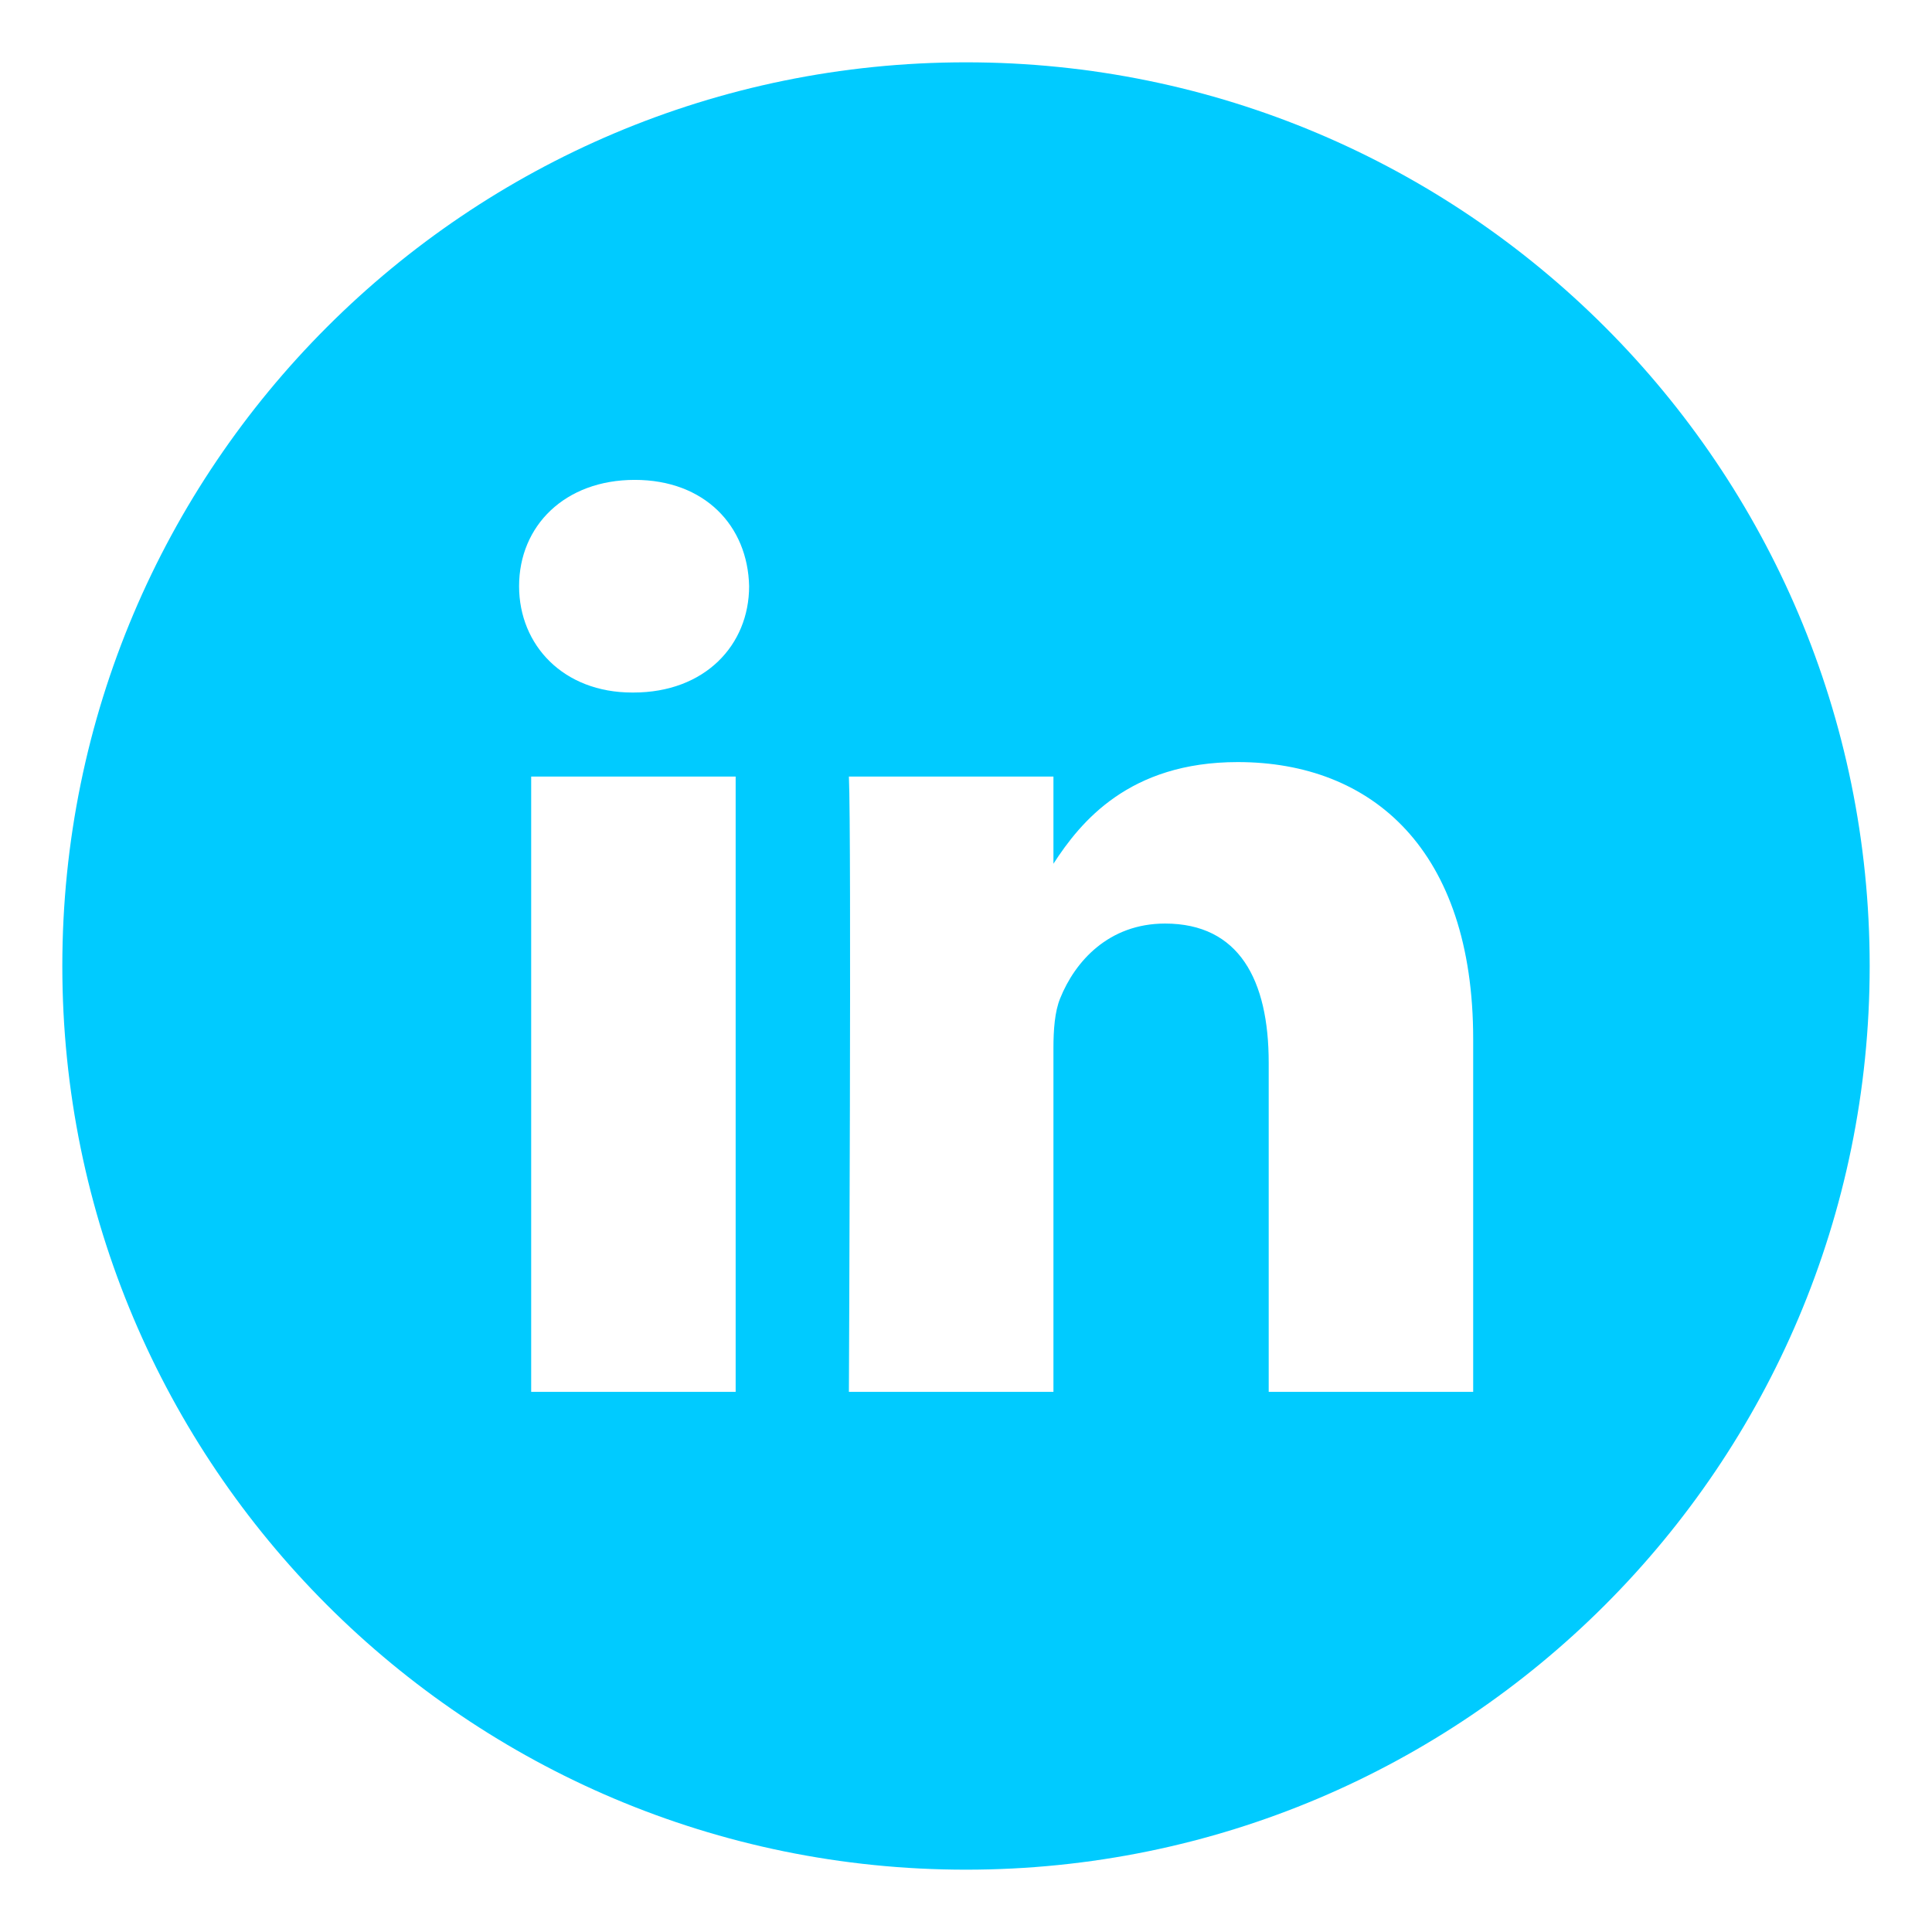
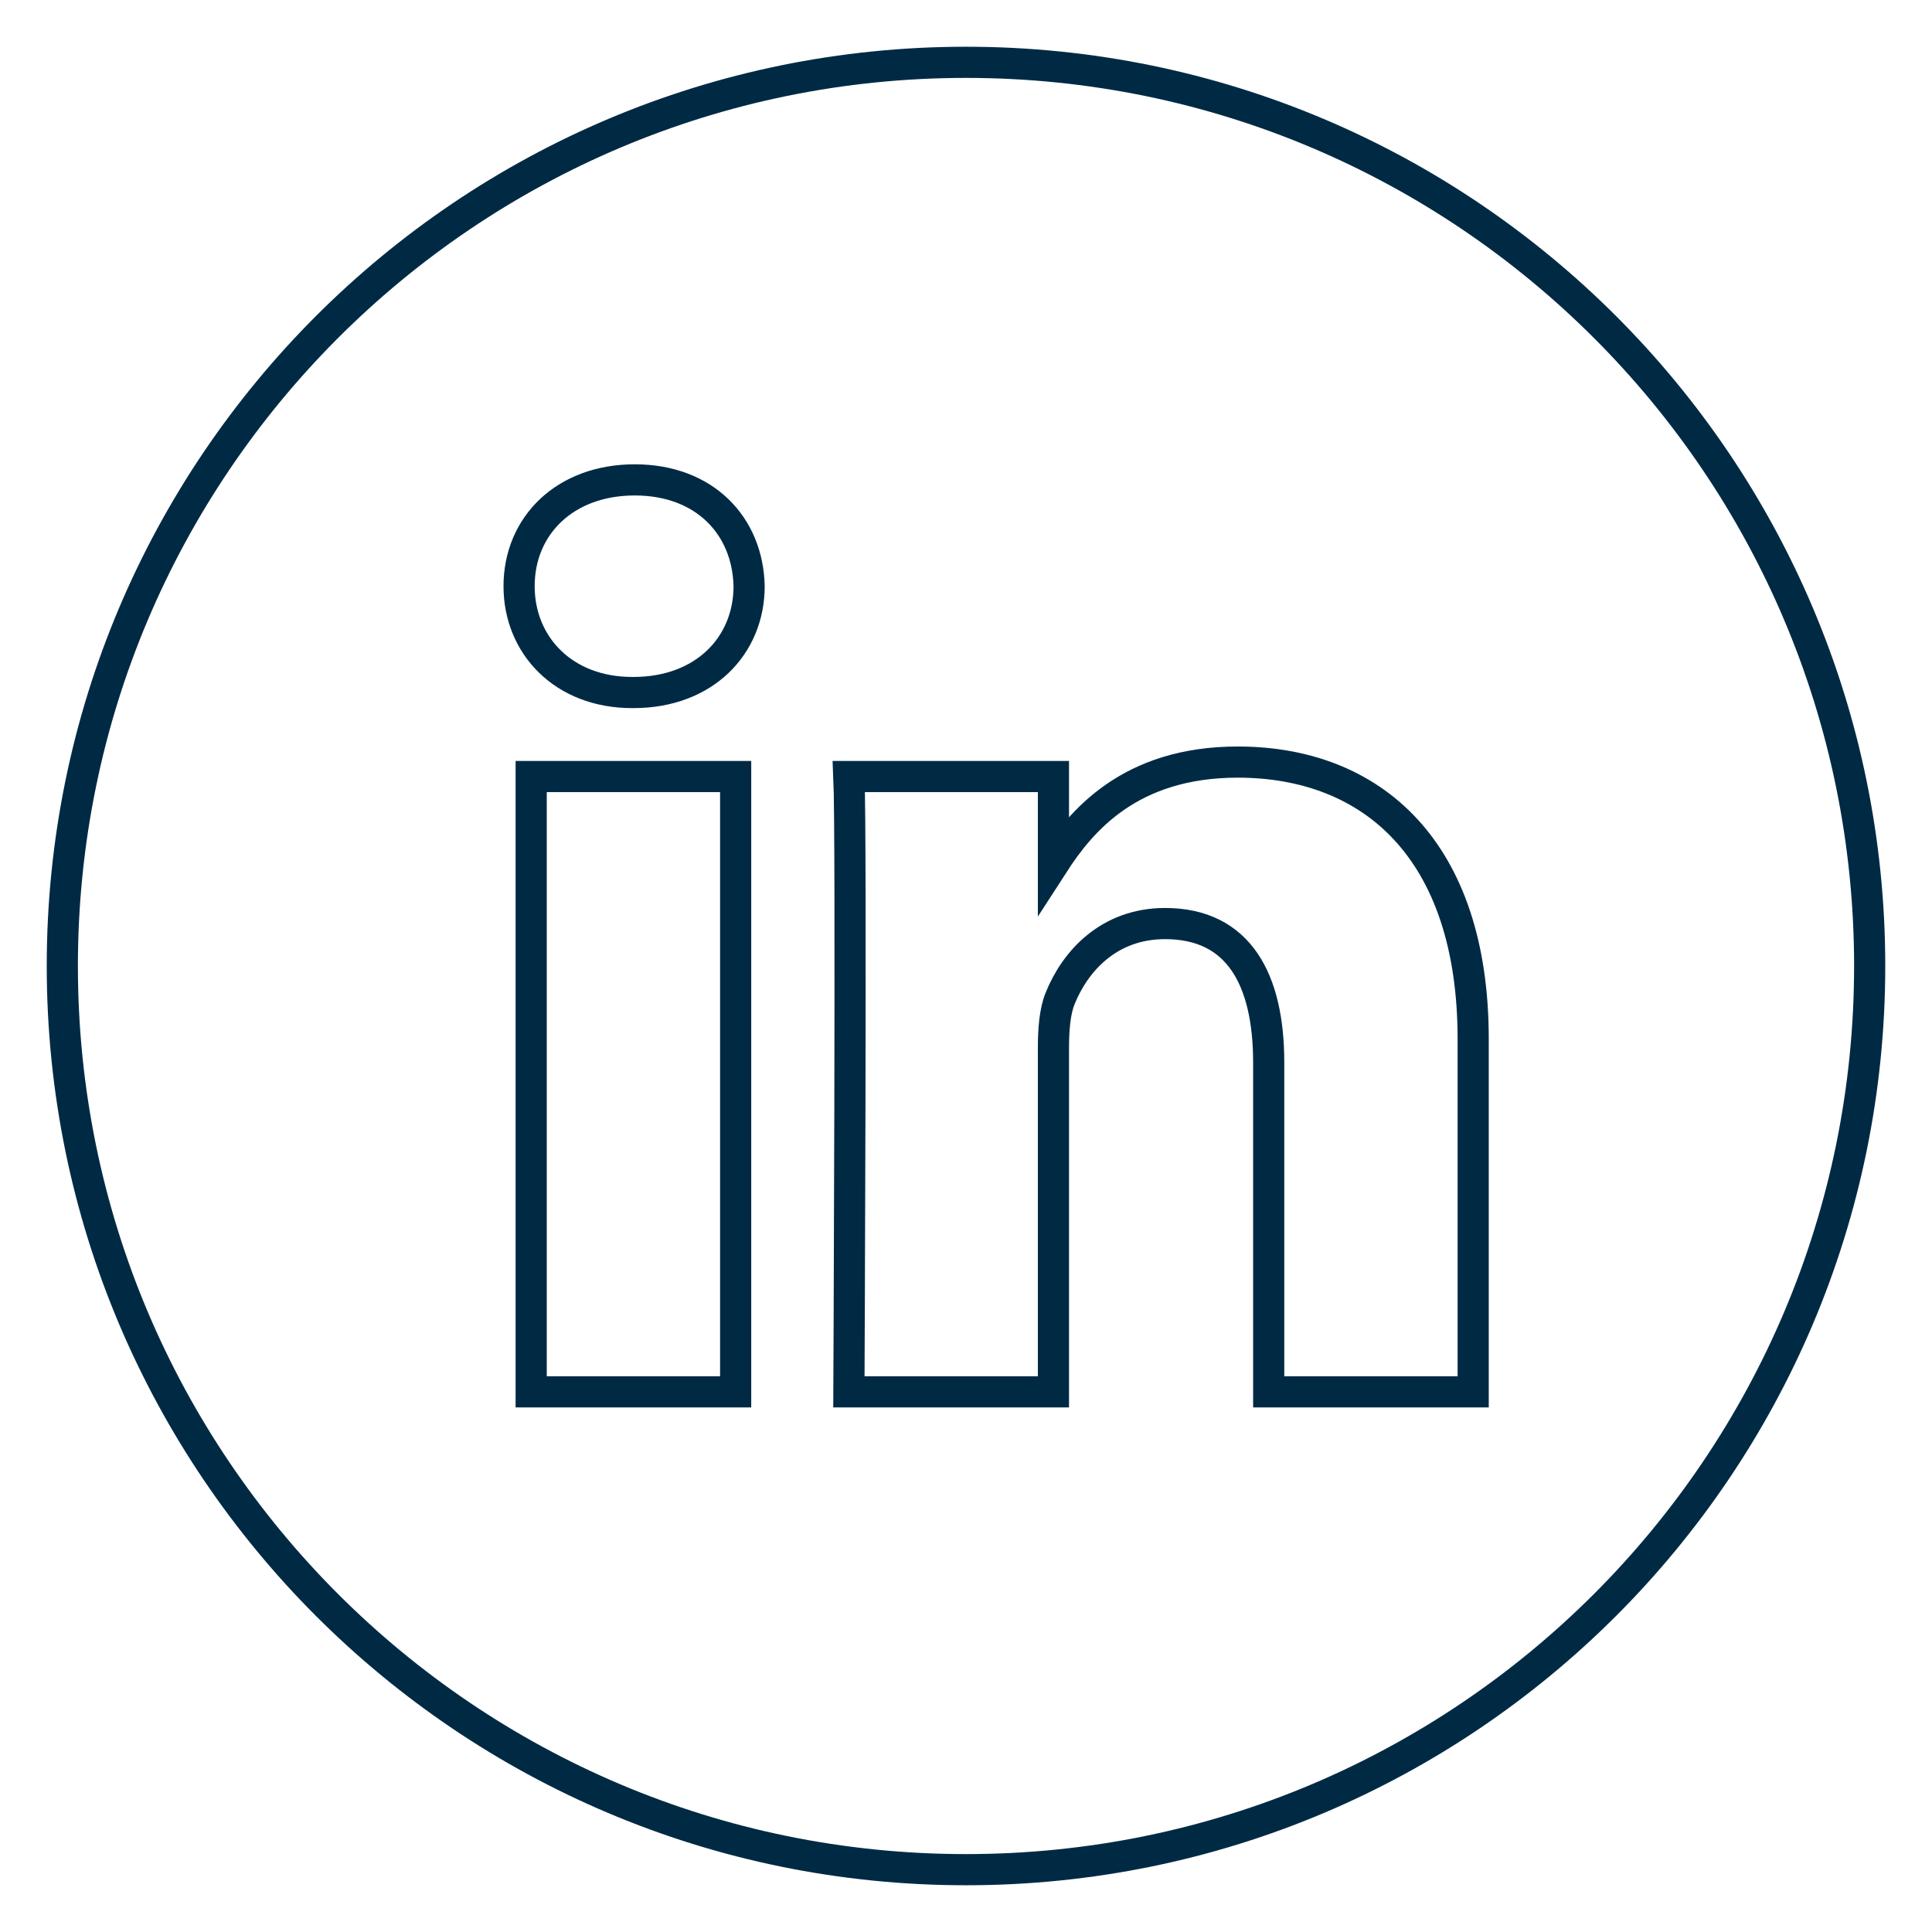
<svg xmlns="http://www.w3.org/2000/svg" width="31px" height="31px" viewBox="0 0 31 31" version="1.1">
  <defs />
  <g id="Page-1" stroke="none" stroke-width="1" fill="none" fill-rule="evenodd">
-     <g id="svg-linkedin" fill="#00CBFF">
+     <g id="svg-linkedin" stroke="#002A44" stroke-width="0.5">
      <path d="M23.638,22.333 L23.638,16.672 C23.638,13.639 22.019,12.228 19.86,12.228 C18.118,12.228 17.338,13.186 16.903,13.859 L16.903,12.46 L13.621,12.46 C13.664,13.386 13.621,22.333 13.621,22.333 L16.903,22.333 L16.903,16.819 C16.903,16.525 16.924,16.23 17.011,16.019 C17.248,15.429 17.788,14.819 18.694,14.819 C19.882,14.819 20.357,15.724 20.357,17.051 L20.357,22.333 L23.638,22.333 L23.638,22.333 Z M10.164,11.112 C11.308,11.112 12.02,10.353 12.02,9.406 C11.999,8.438 11.308,7.7 10.185,7.7 C9.063,7.7 8.329,8.437 8.329,9.406 C8.329,10.353 9.041,11.112 10.143,11.112 L10.164,11.112 L10.164,11.112 Z M15.5,30 C7.492,30 1,23.508 1,15.5 C1,7.492 7.492,1 15.5,1 C23.508,1 30,7.492 30,15.5 C30,23.508 23.508,30 15.5,30 L15.5,30 Z M11.804,22.333 L11.804,12.46 L8.523,12.46 L8.523,22.333 L11.804,22.333 L11.804,22.333 Z" id="Shape" />
    </g>
  </g>
</svg>
